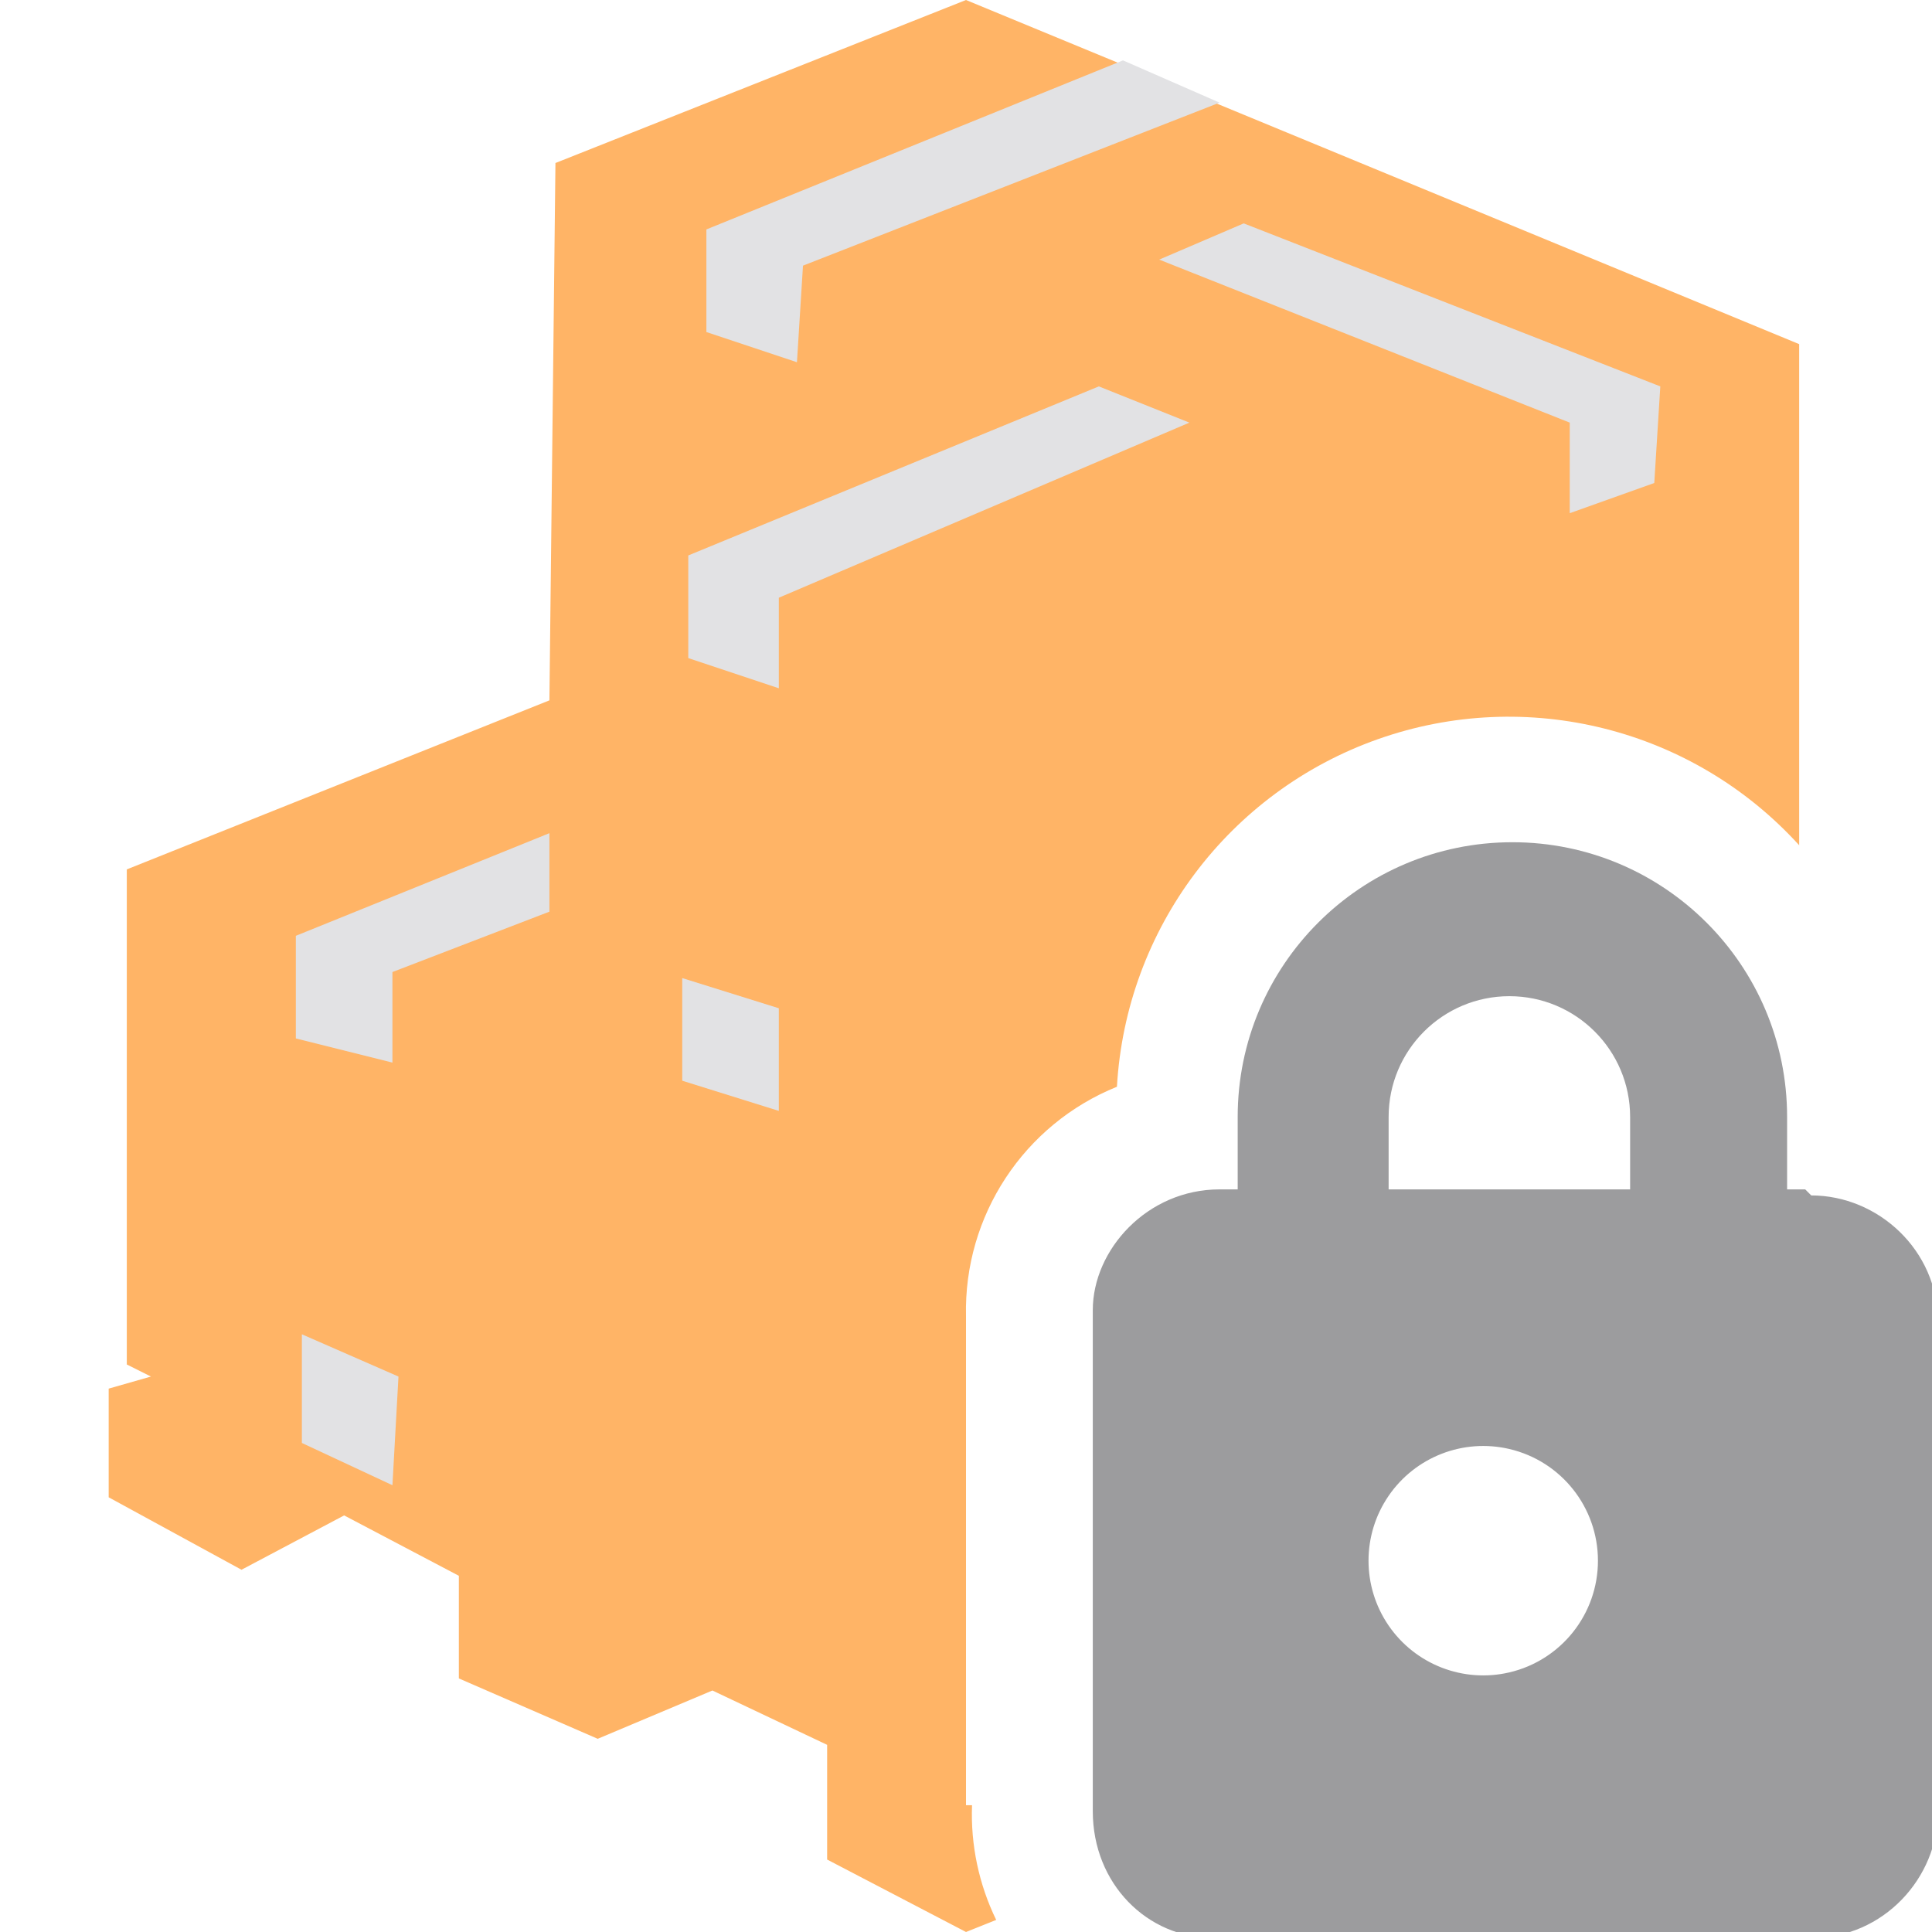
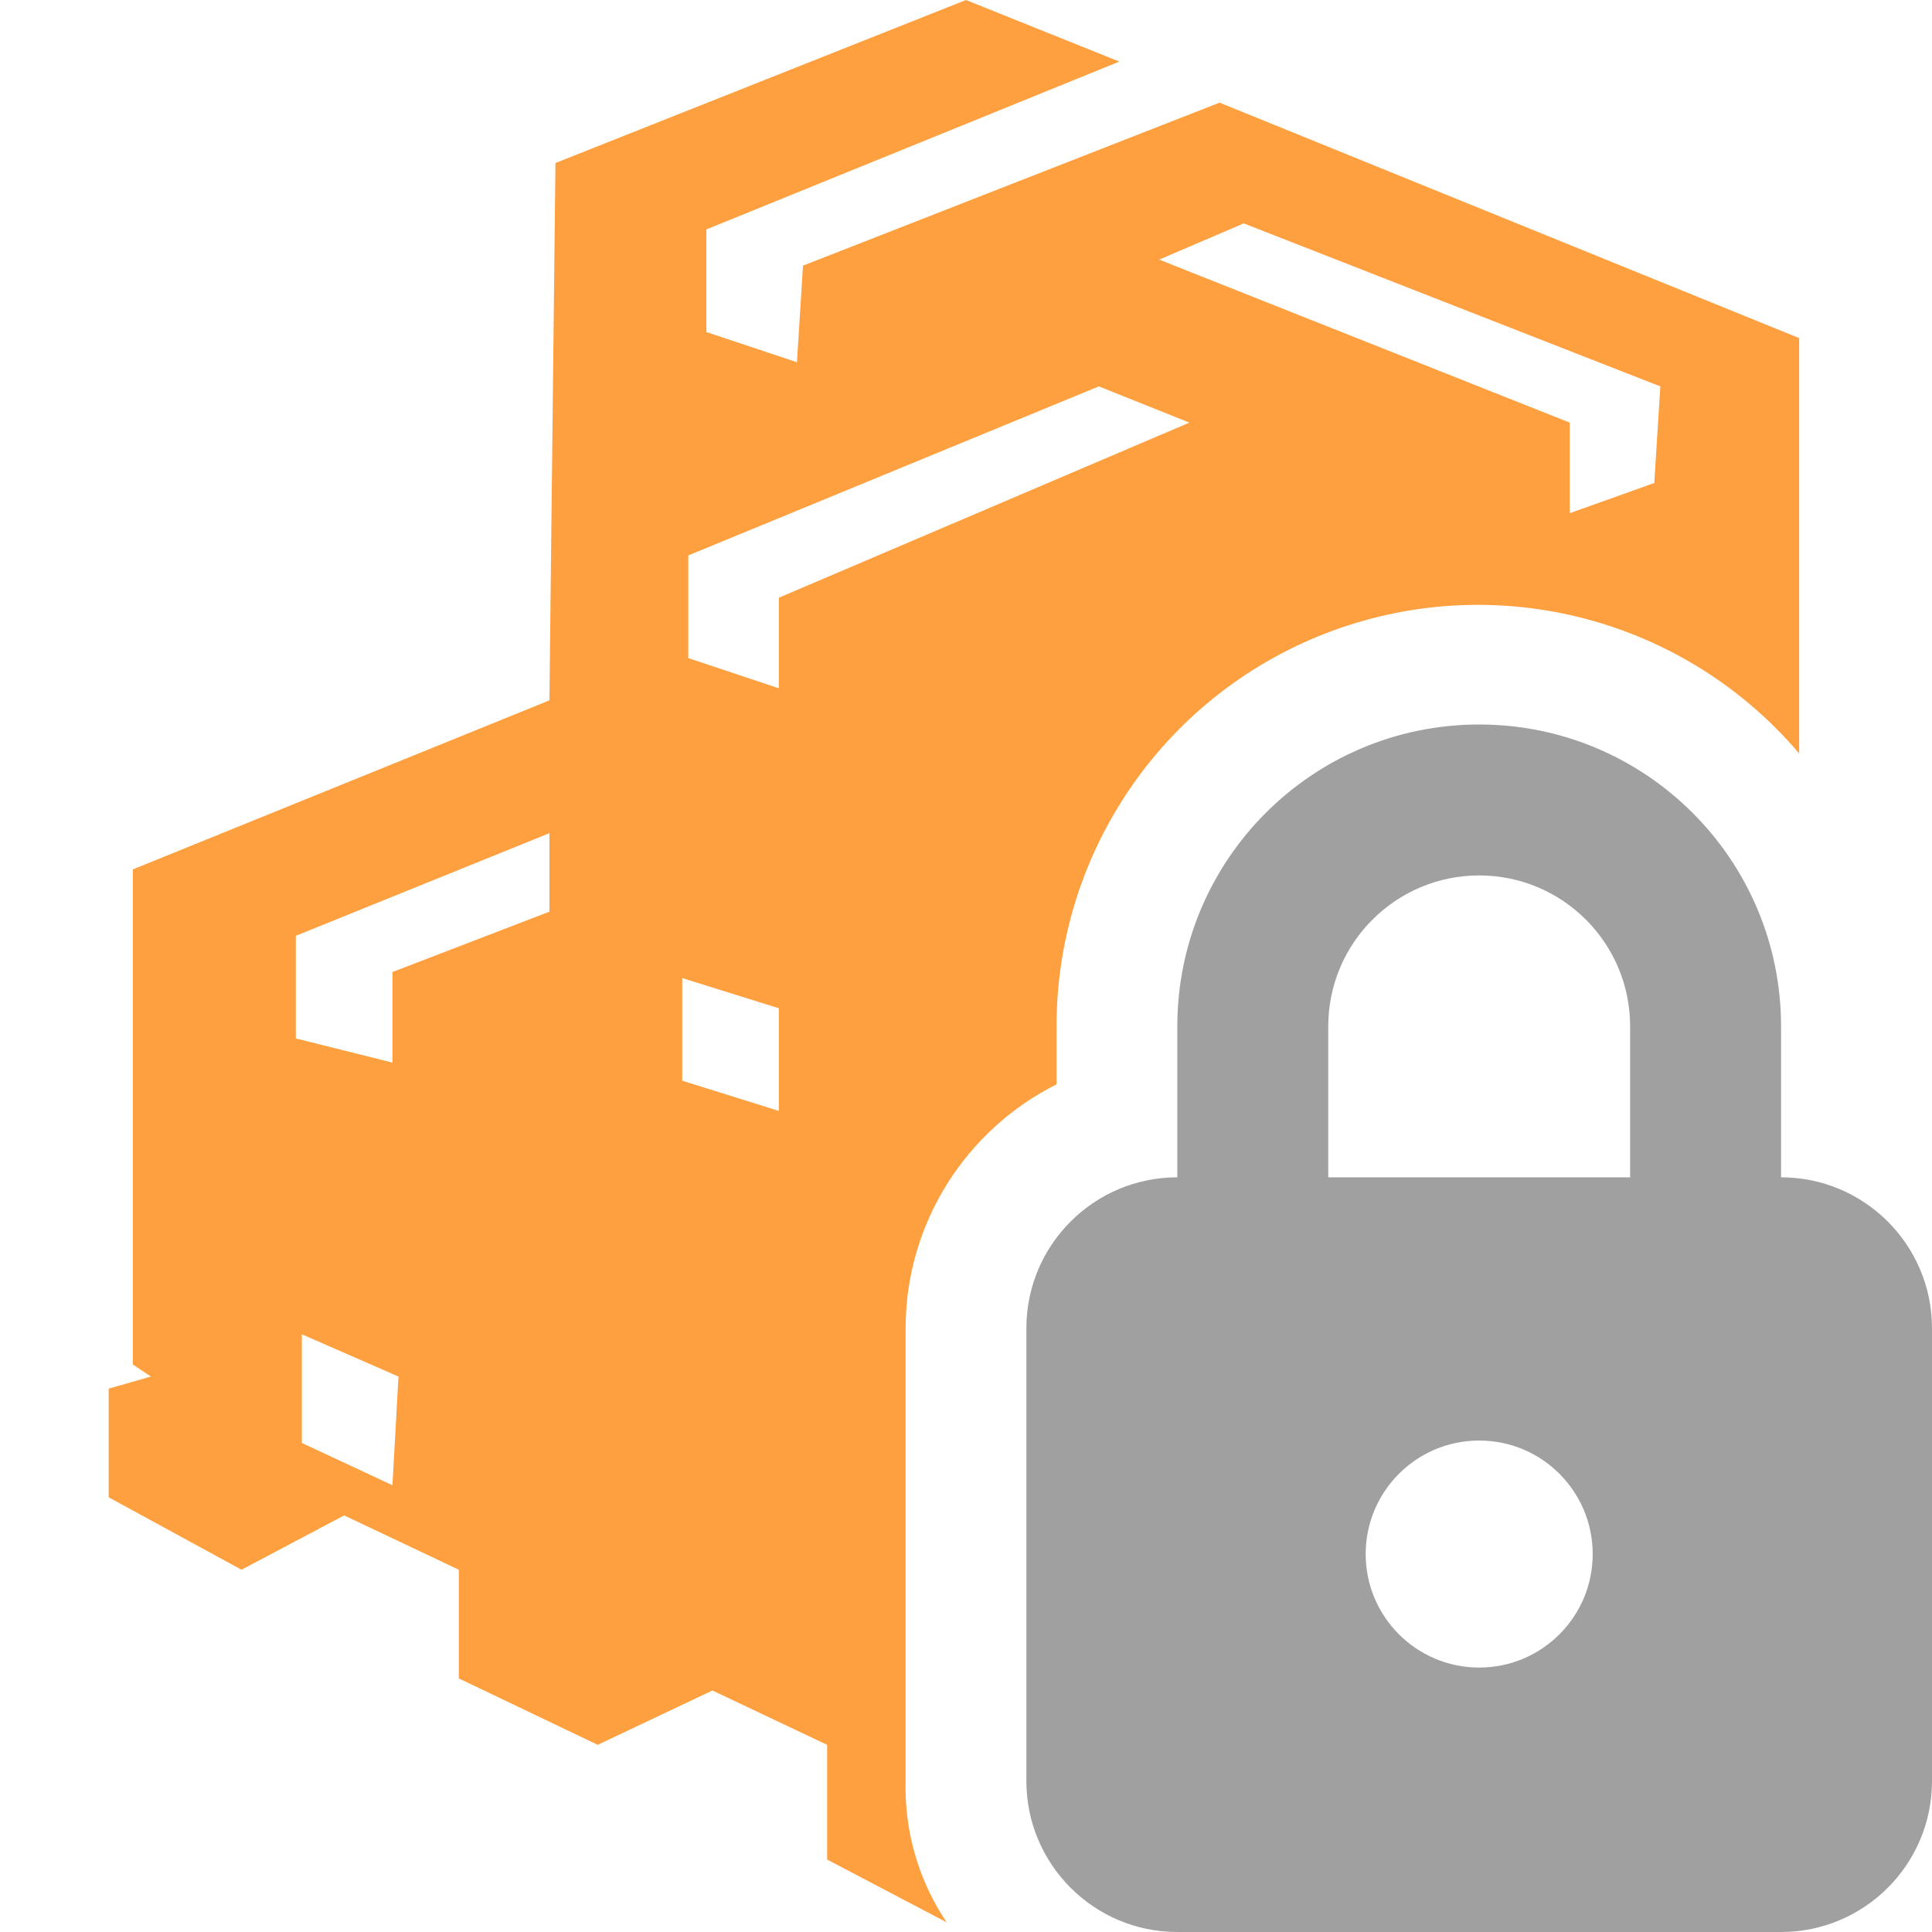
- <svg xmlns="http://www.w3.org/2000/svg" viewBox="0 0 32 32">
-   <path d="M16 29.9v-8.1a4 4 0 0 1 2.5-3.8 6.5 6.5 0 0 1 11.3-4V5.7L16 0 9.2 2.7l-.1 8.9-7 2.8v8.2l.4.2-.7.2v1.8L4 26l1.7-.9 1.9 1v1.7l2.3 1 1.9-.8 1.9.9v1.9L16 32l.5-.2a4 4 0 0 1-.4-1.9Z" fill="#ffb466" />
-   <path fill="#e2e2e4" d="M11.7 5.5V3.8L18.6 1l1.6.7-6.9 2.7-.1 1.6-1.5-.5zM11.4 10.9V9.2l6.8-2.8 1.5.6-6.8 2.9v1.5l-1.5-.5zM19.2 4.3l1.4-.6 6.9 2.7-.1 1.6-1.4.5V7l-6.8-2.7zM12.9 18.4l-1.6-.5v-1.7l1.6.5v1.7zM6.5 24.6 5 23.9v-1.8l1.6.7-.1 1.8zM4.9 17.2v-1.7l4.2-1.7v1.3l-2.6 1v1.5l-1.6-.4z" />
-   <path d="M29.9 19.7h-.3v-1.2a4.5 4.5 0 0 0-9.1 0v1.2h-.3c-1.2 0-2.1 1-2.1 2V30c0 1.2.9 2.1 2 2.1H30c1.2 0 2.1-1 2.1-2.1v-8.1c0-1.2-1-2.1-2.1-2.1Zm-4.9 8a1.9 1.9 0 1 1 0-3.7 1.9 1.9 0 0 1 0 3.7Zm2-8h-4v-1.2a2 2 0 0 1 4 0v1.2Z" fill="#9c9c9e" />
+ <svg xmlns="http://www.w3.org/2000/svg" viewBox="0 0 16 16">
+   <path fill="#ffa040" d="M7.84 15.92a2 2 0 0 1-.34-1.17V11c0-.88.51-1.65 1.25-2.02V8.5a3.49 3.49 0 0 1 6.15-2.26V2.8L10.1.85 6.65 2.2 6.6 3l-.75-.25V1.9L9.27.51 8 0 4.6 1.35 4.55 5.8 1.1 7.2v4.1l.15.1-.35.1v.9L2 13l.85-.45.95.45v.9l1.15.55.95-.45.95.45v.95zM3.25 12.3l-.75-.35v-.9l.8.35zm1.3-4.75-1.3.5v.75l-.8-.2v-.85l2.1-.85zm5.75-5.7 3.45 1.35-.05.8-.7.25V3.5L9.6 2.15zM6.45 9.2l-.8-.25V8.1l.8.25zm0-4.25v.75l-.75-.25V4.6l3.4-1.4.75.3z" />
+   <path fill="#a0a0a0" d="M14.75 9.75V8.5a2.5 2.5 0 0 0-5 0v1.25c-.69 0-1.25.56-1.25 1.25v3.75c0 .69.56 1.25 1.25 1.25h5c.69 0 1.25-.56 1.25-1.25V11c0-.69-.56-1.25-1.25-1.25m-2.5 4.06a.94.94 0 1 1 0-1.88.94.94 0 0 1 0 1.88m1.25-4.06H11V8.5a1.25 1.25 0 0 1 2.5 0z" />
</svg>
